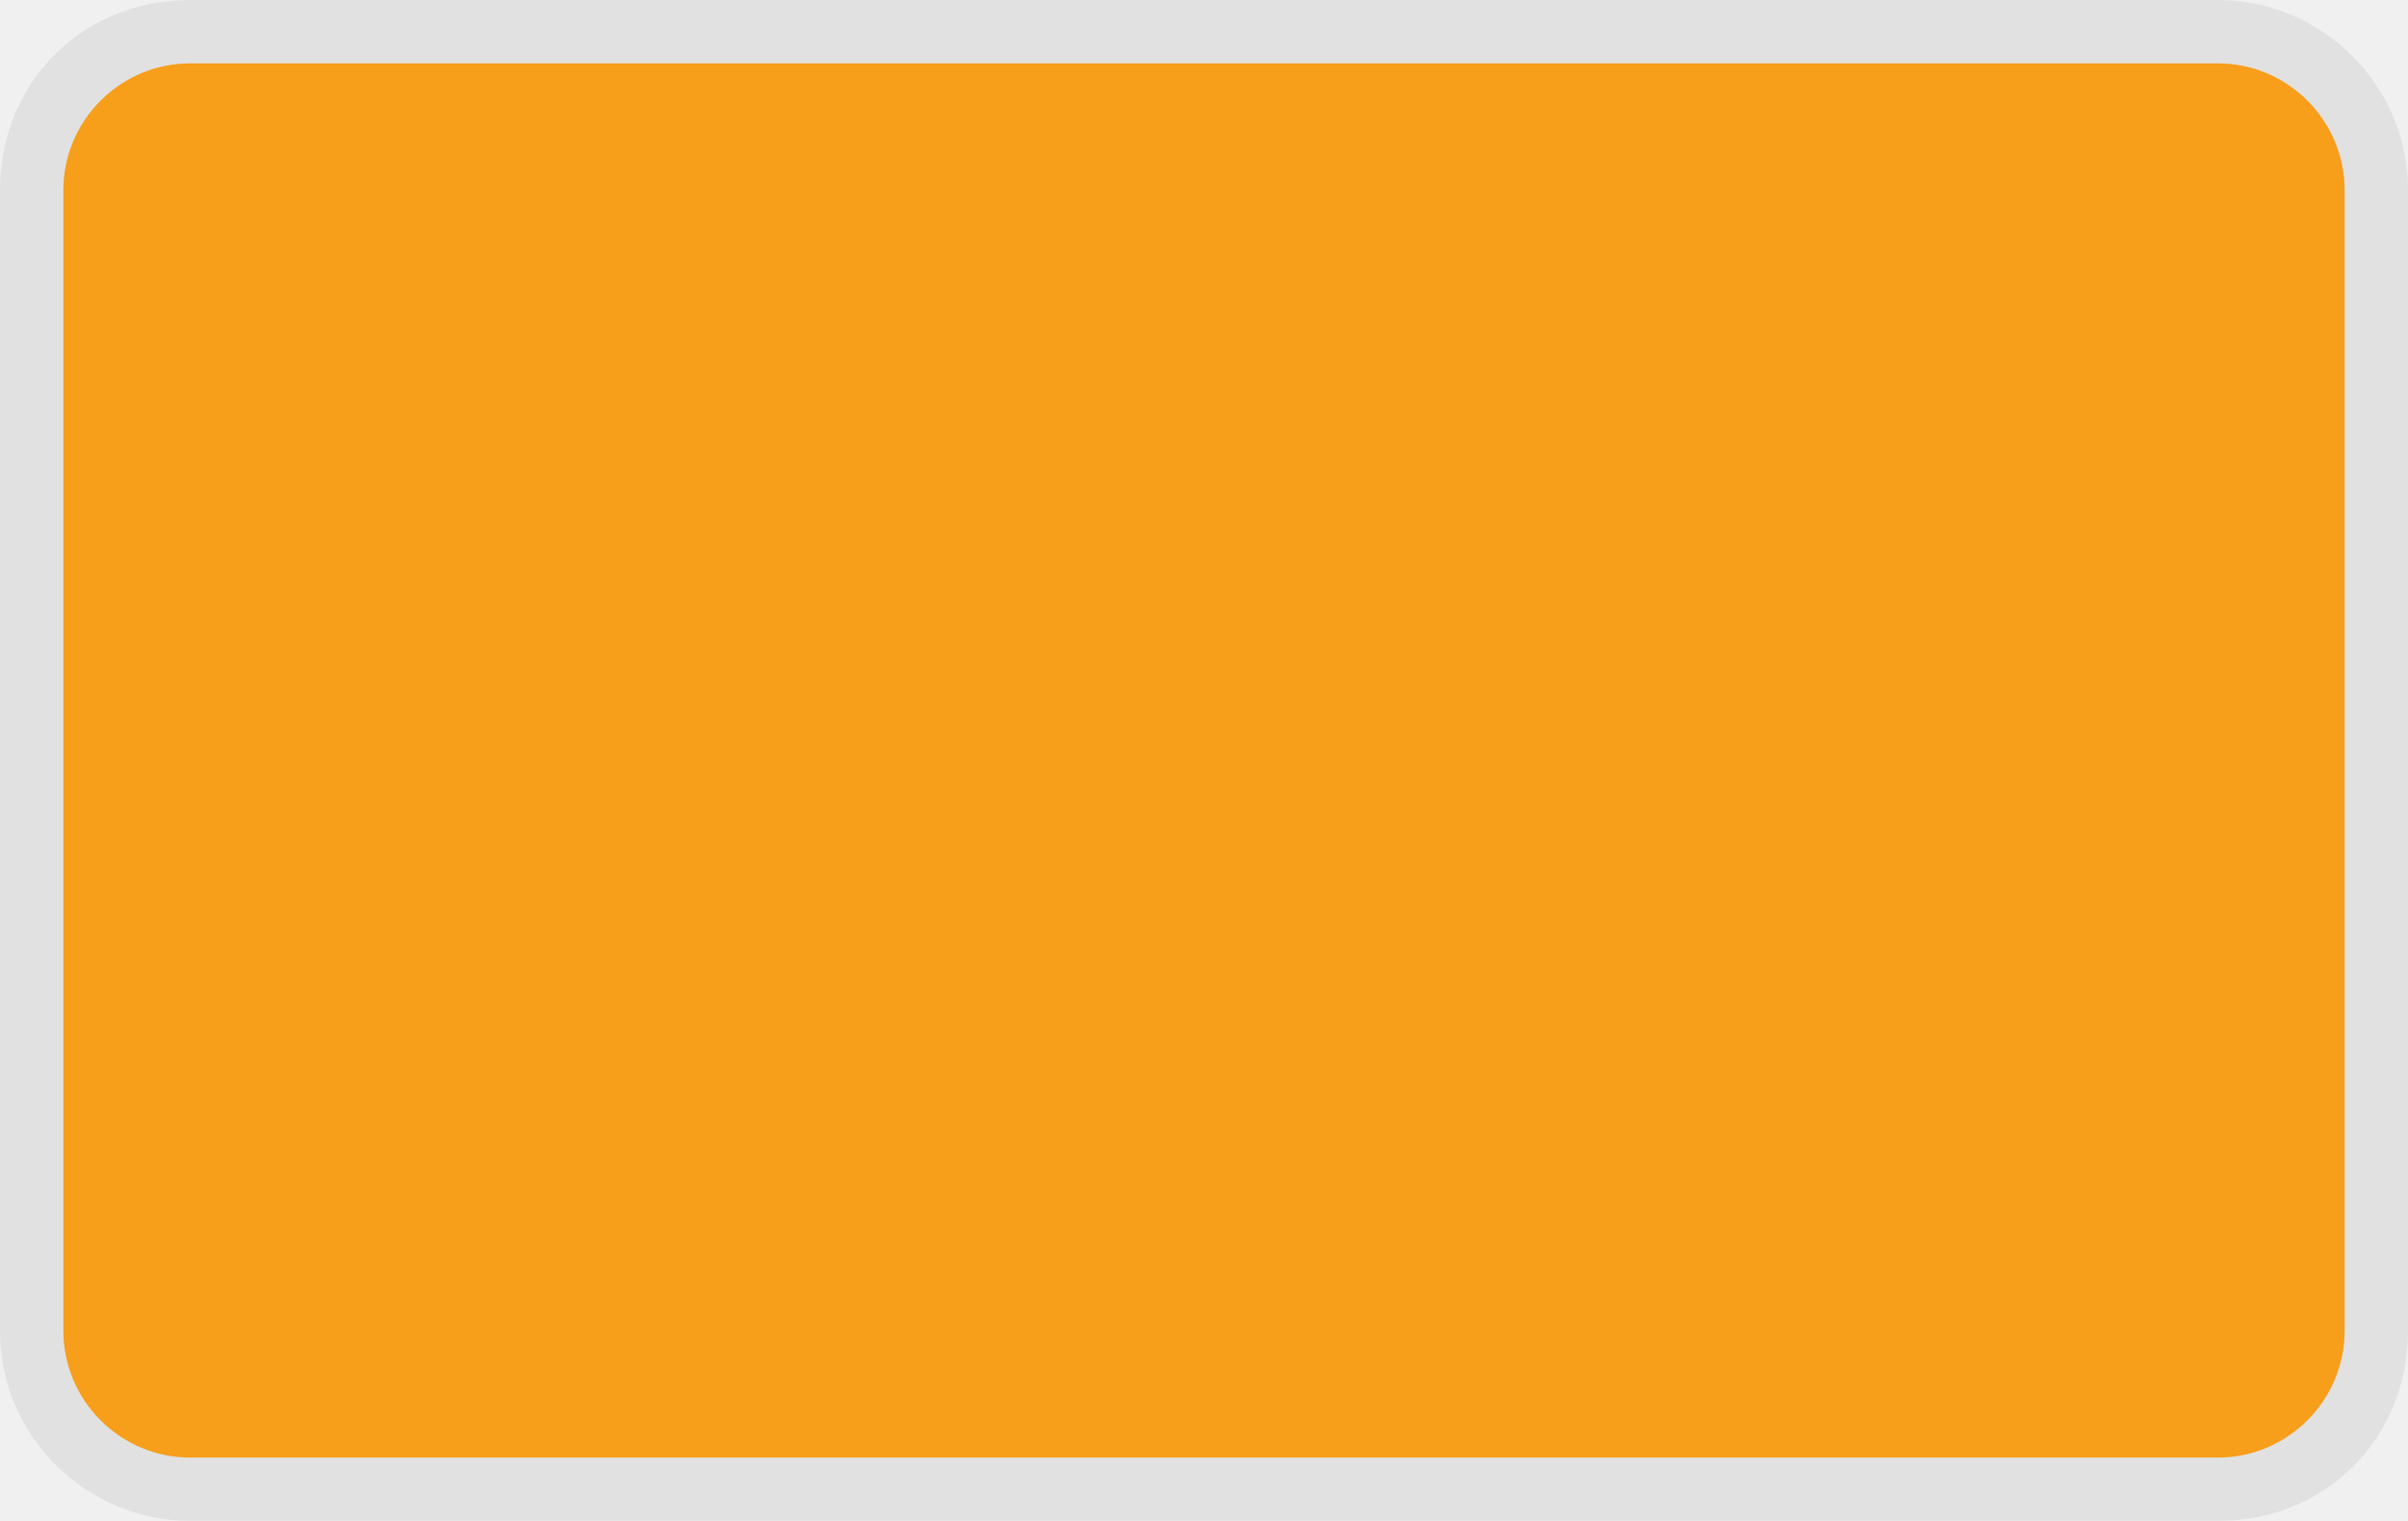
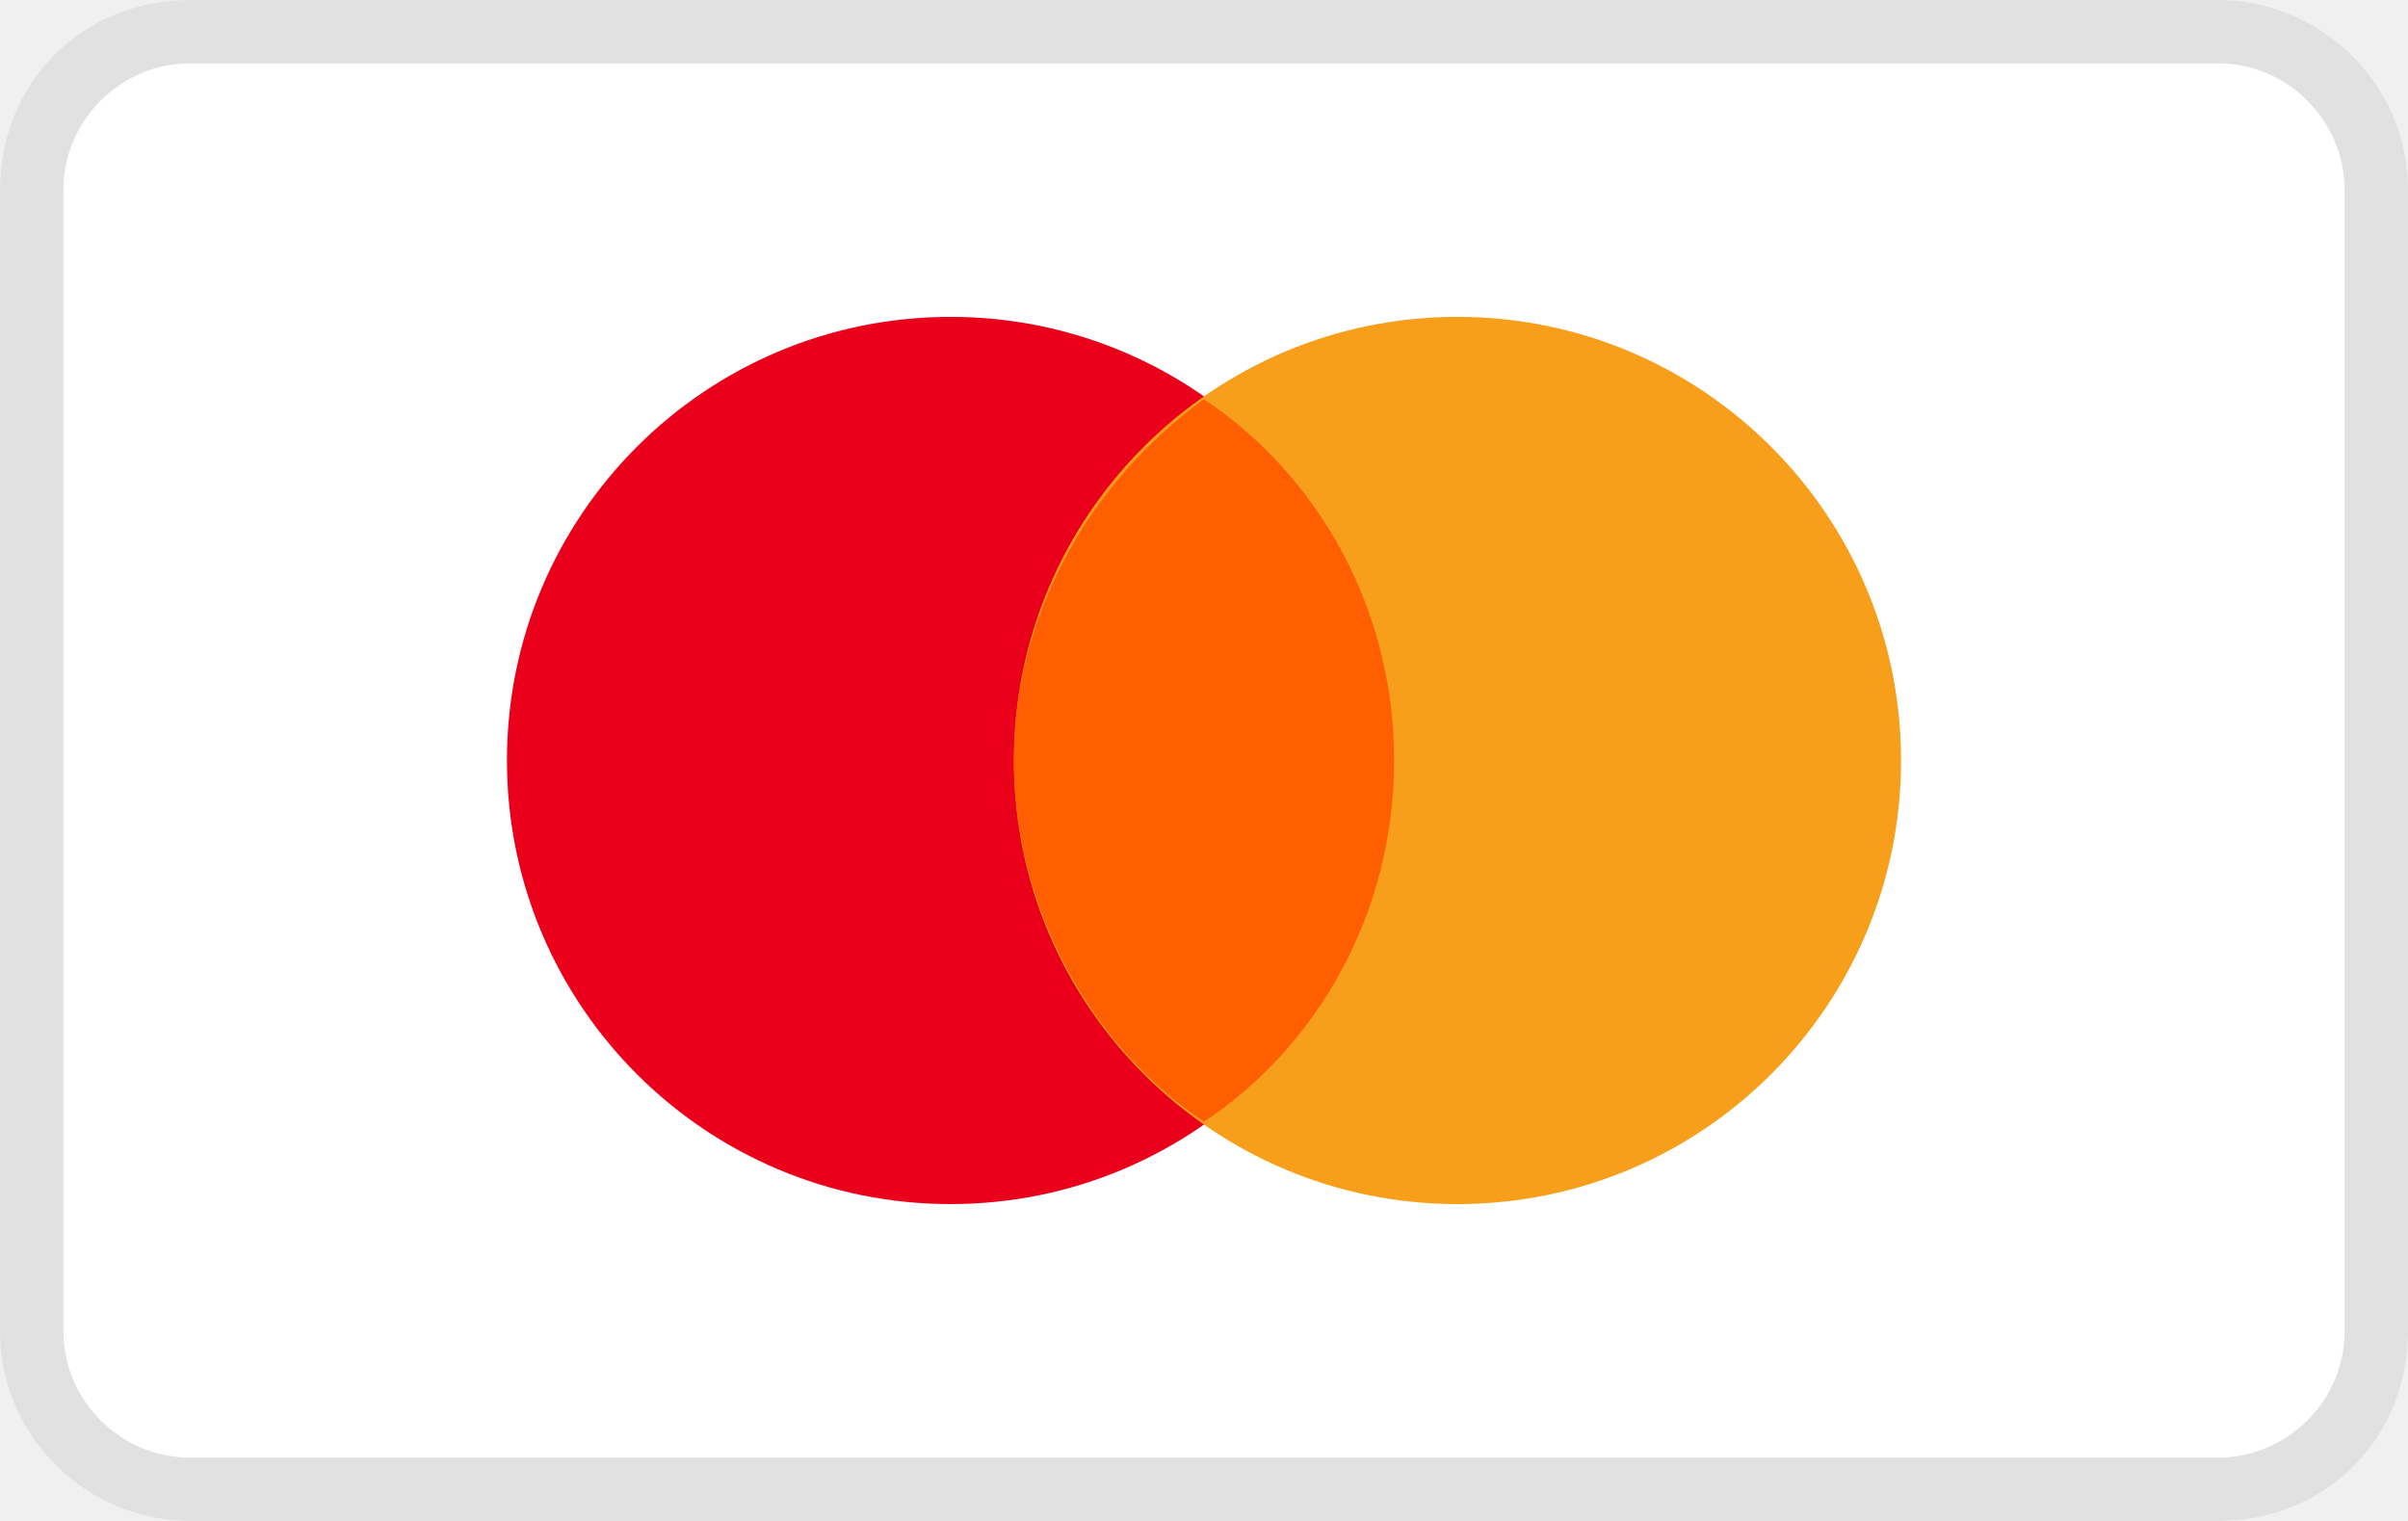
<svg xmlns="http://www.w3.org/2000/svg" width="38" height="24" viewBox="0 0 38 24" fill="none">
-   <g clip-path="url(#clip0_208_1402)">
-     <mask id="mask0_208_1402" style="mask-type:luminance" maskUnits="userSpaceOnUse" x="0" y="0" width="38" height="24">
-       <path d="M38 0H0V24H38V0Z" fill="white" />
-     </mask>
-     <g mask="url(#mask0_208_1402)">
-       <path opacity="0.07" d="M35 0H3C1.3 0 0 1.3 0 3V21C0 22.7 1.4 24 3 24H35C36.7 24 38 22.7 38 21V3C38 1.3 36.6 0 35 0Z" fill="#101010" />
-       <path d="M35 1C36.1 1 37 1.9 37 3V21C37 22.1 36.1 23 35 23H3C1.9 23 1 22.1 1 21V3C1 1.9 1.9 1 3 1H35Z" fill="#F79E1B" />
-       <path d="M15 19C18.866 19 22 15.866 22 12C22 8.134 18.866 5 15 5C11.134 5 8 8.134 8 12C8 15.866 11.134 19 15 19Z" fill="#F79E1B" />
-       <path d="M23 19C26.866 19 30 15.866 30 12C30 8.134 26.866 5 23 5C19.134 5 16 8.134 16 12C16 15.866 19.134 19 23 19Z" fill="#F79E1B" />
-       <path d="M22 12.001C22 9.601 20.8 7.501 19 6.301C17.2 7.601 16 9.701 16 12.001C16 14.301 17.2 16.501 19 17.701C20.8 16.501 22 14.401 22 12.001Z" fill="#F79E1B" />
-     </g>
+   <g clip-path="url(#clip0_21043_31)">
+     <path opacity="0.07" d="M35 0H3C1.3 0 0 1.3 0 3V21C0 22.7 1.4 24 3 24H35C36.7 24 38 22.7 38 21V3C38 1.3 36.6 0 35 0Z" fill="#101010" />
+     <path d="M35 1C36.1 1 37 1.9 37 3V21C37 22.1 36.1 23 35 23H3C1.9 23 1 22.1 1 21V3C1 1.9 1.9 1 3 1H35Z" fill="white" />
+     <path d="M15 19C18.866 19 22 15.866 22 12C22 8.134 18.866 5 15 5C11.134 5 8 8.134 8 12C8 15.866 11.134 19 15 19Z" fill="#EB001B" />
+     <path d="M23 19C26.866 19 30 15.866 30 12C30 8.134 26.866 5 23 5C19.134 5 16 8.134 16 12C16 15.866 19.134 19 23 19Z" fill="#F79E1B" />
+     <path d="M22 12.001C22 9.601 20.8 7.501 19 6.301C17.2 7.601 16 9.701 16 12.001C16 14.301 17.2 16.501 19 17.701C20.8 16.501 22 14.401 22 12.001Z" fill="#FF5F00" />
  </g>
  <defs>
-     <clipPath id="clip0_208_1402">
+     <clipPath id="clip0_21043_31">
      <rect width="38" height="24" fill="white" />
    </clipPath>
  </defs>
</svg>
